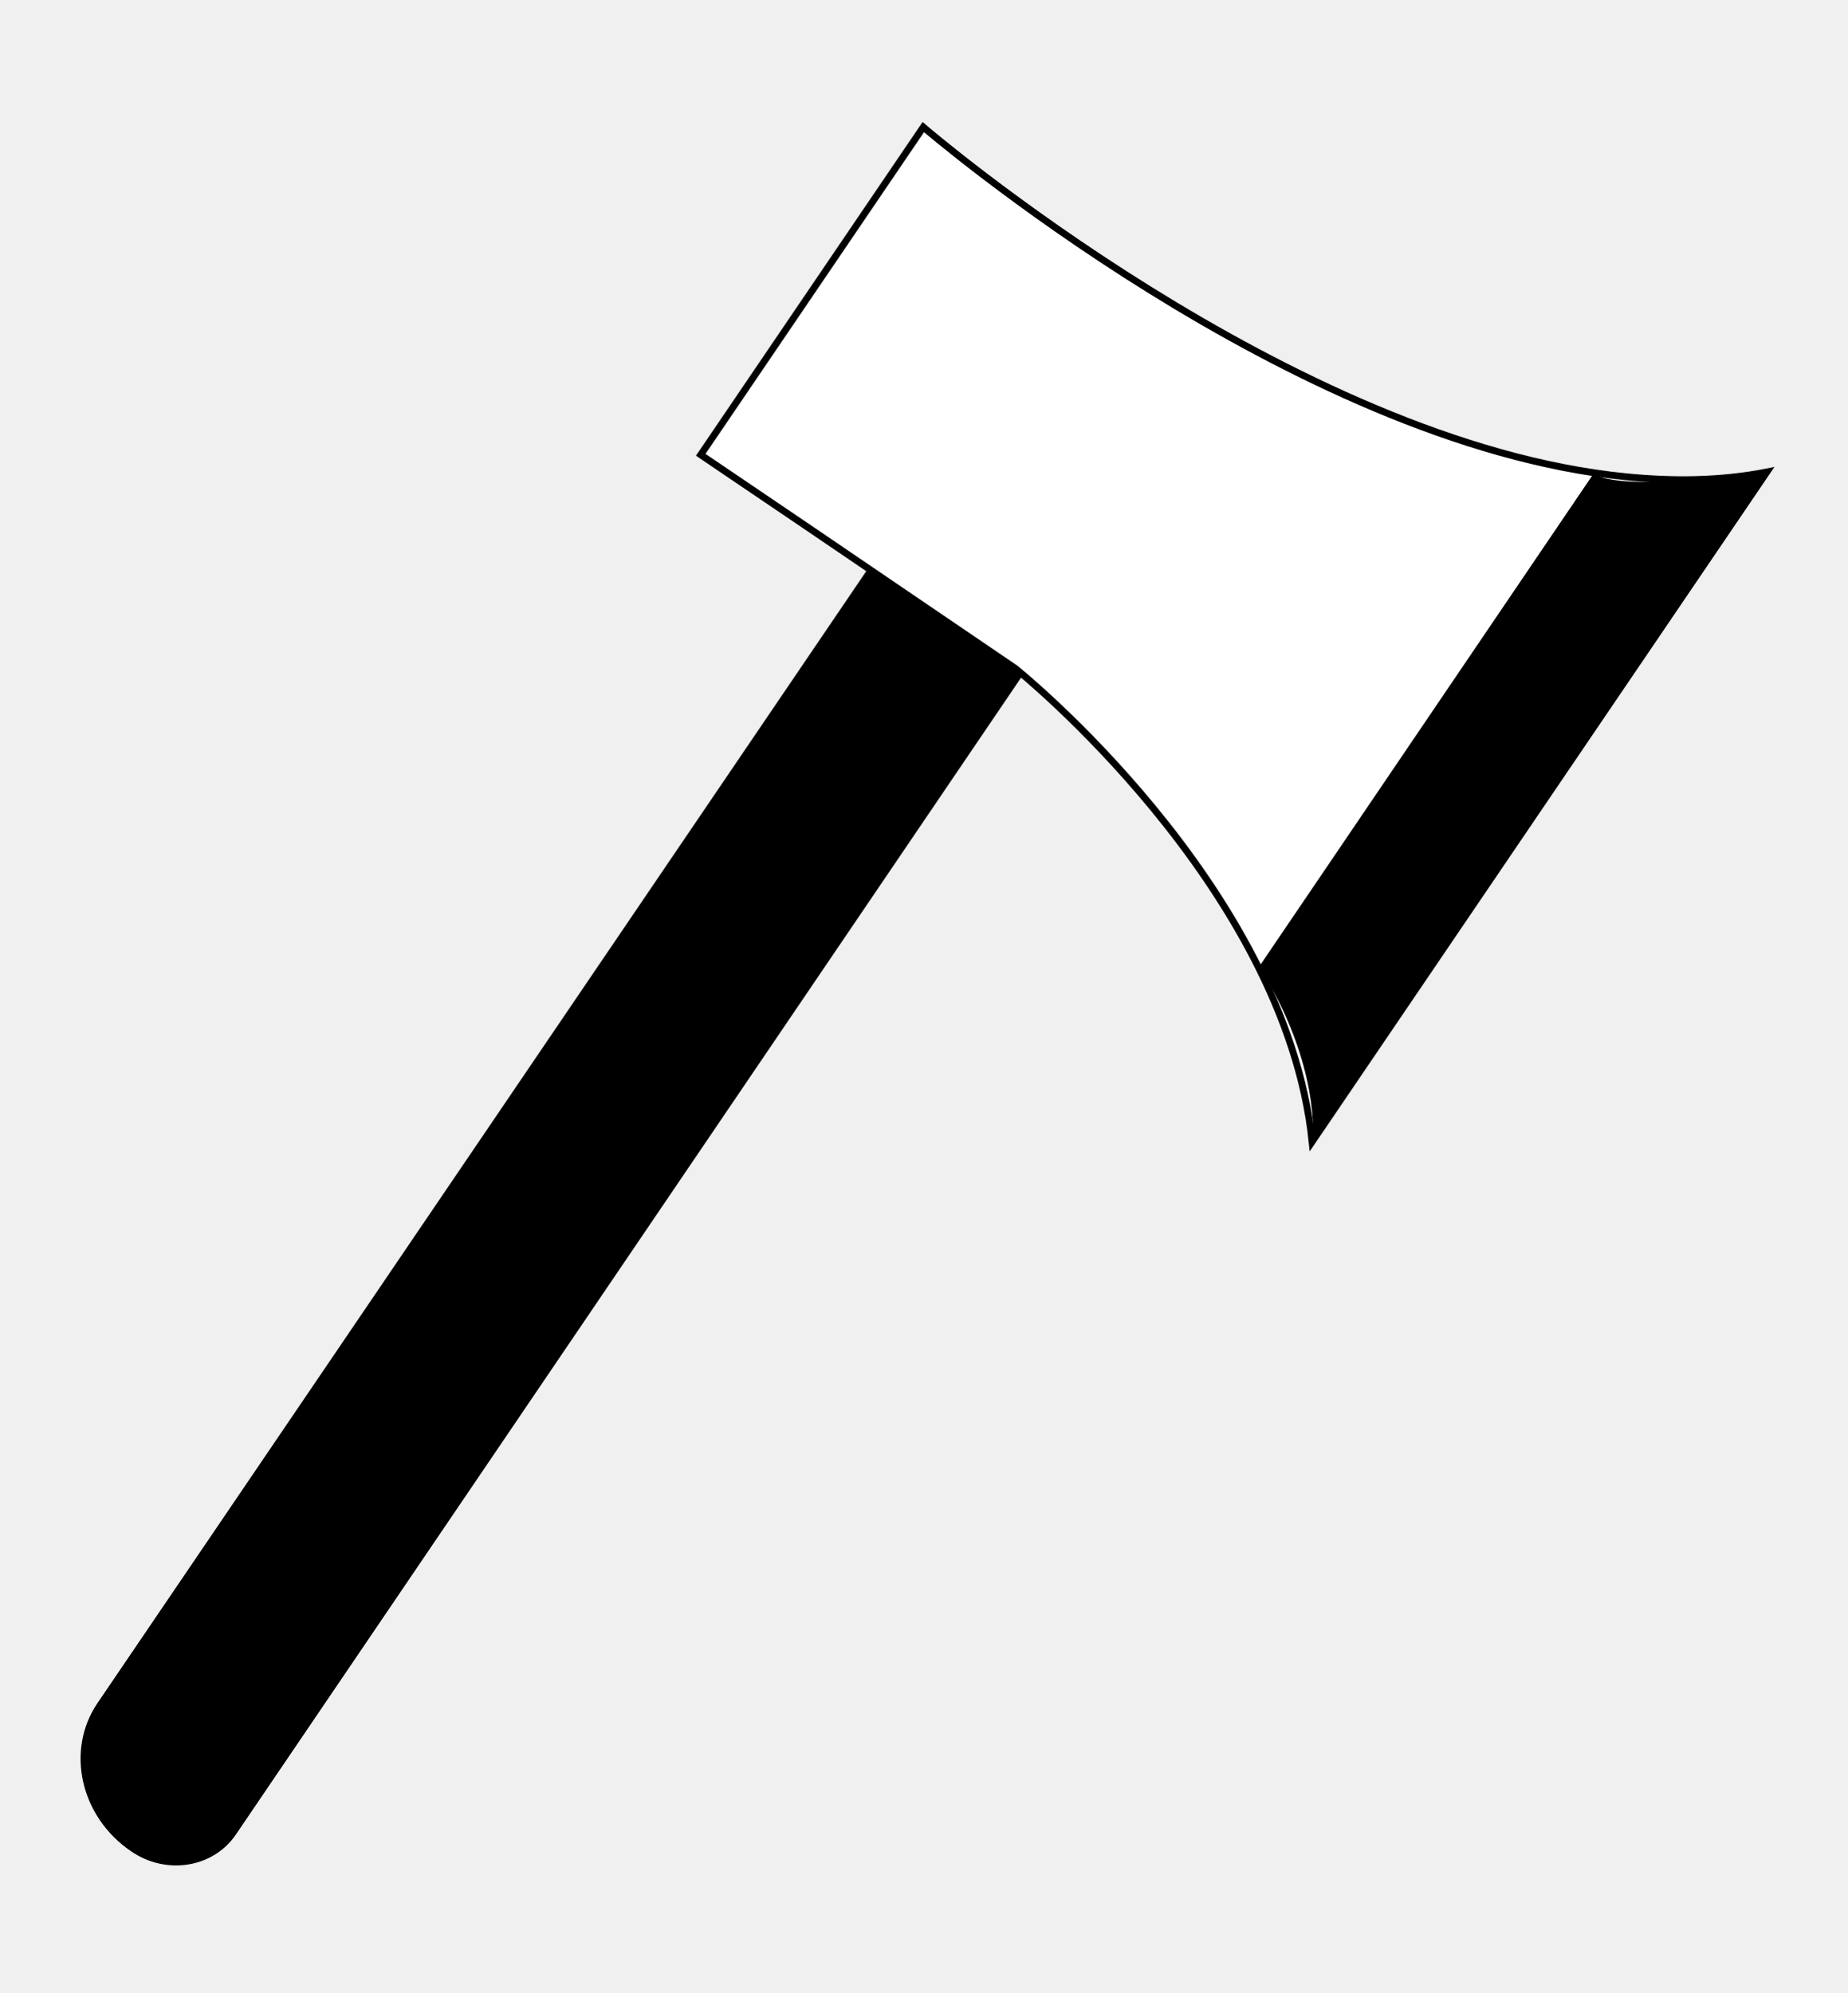
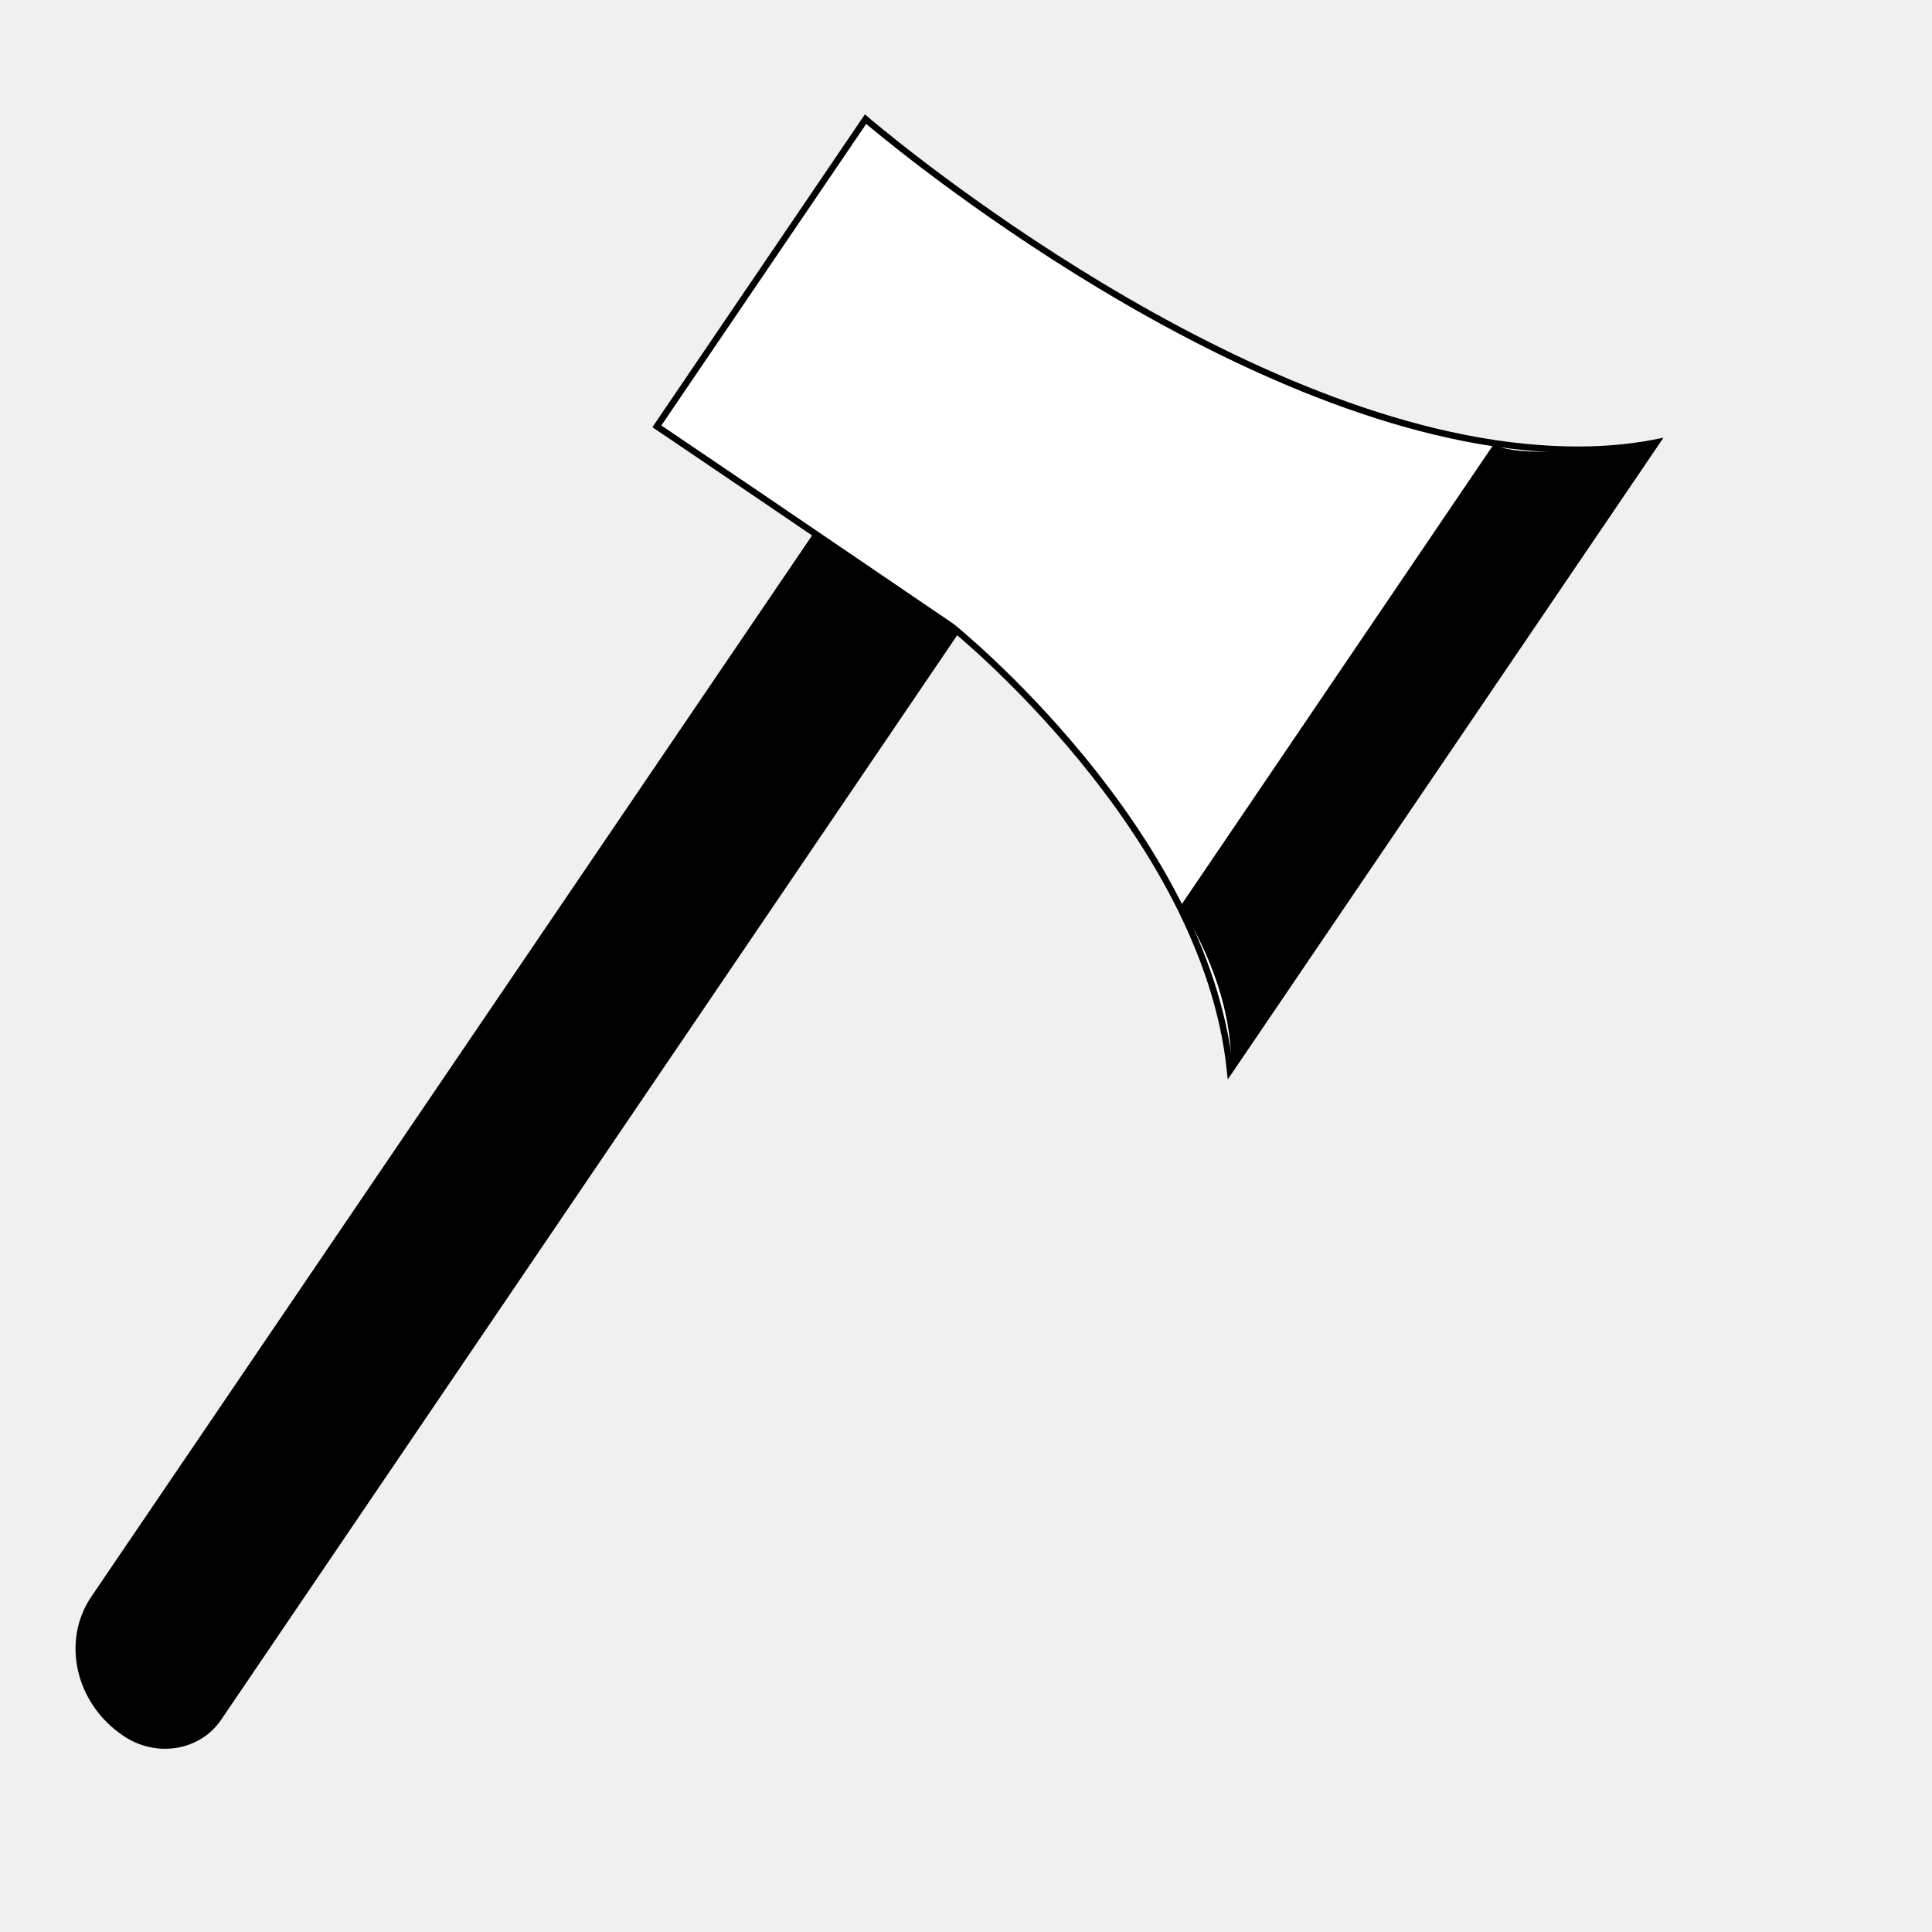
- <svg xmlns="http://www.w3.org/2000/svg" version="1.1" id="axefull" x="0px" y="0px" viewBox="0 0 269 290" style="enable-background:new 0 0 269 290;" xml:space="preserve" class="svg">
+ <svg xmlns="http://www.w3.org/2000/svg" version="1.1" id="axefull" x="0px" y="0px" viewBox="0 0 300 300" style="enable-background:new 0 0 269 290;" xml:space="preserve" class="svg">
  <style type="text/css">
	.st0{fill:#FFFFFF;stroke:#000000;stroke-miterlimit:10;}
	#axe:hover {cursor: pointer; }
	#axe:hover {fill: #333;}
</style>
  <g id="axe">
    <path id="axehandle" d="M14.2,247.9L126.4,82.7L149,98.1l-114.7,169c-3.3,4.8-10.1,5.9-15.2,2.4l0,0   C11.7,264.5,9.5,254.8,14.2,247.9z" />
    <path id="axehead" class="st0" d="M147.8,97.3c0,0,39.3,31.5,43.2,68.9l66.2-97.5c-6.6,1.3-13.5,1.4-20.5,0.7   C188,64.6,134.4,18.5,134.4,18.5L102,66.2l15.8,10.7L147.8,97.3z" />
    <path id="axeblade" d="M232,68.9c0,0,2.1,3,25.3-0.3l-66.2,97.5c0,0,1.2-11-7.8-25.4l48.8-71.9l-39.8,58.6" />
  </g>
</svg>
